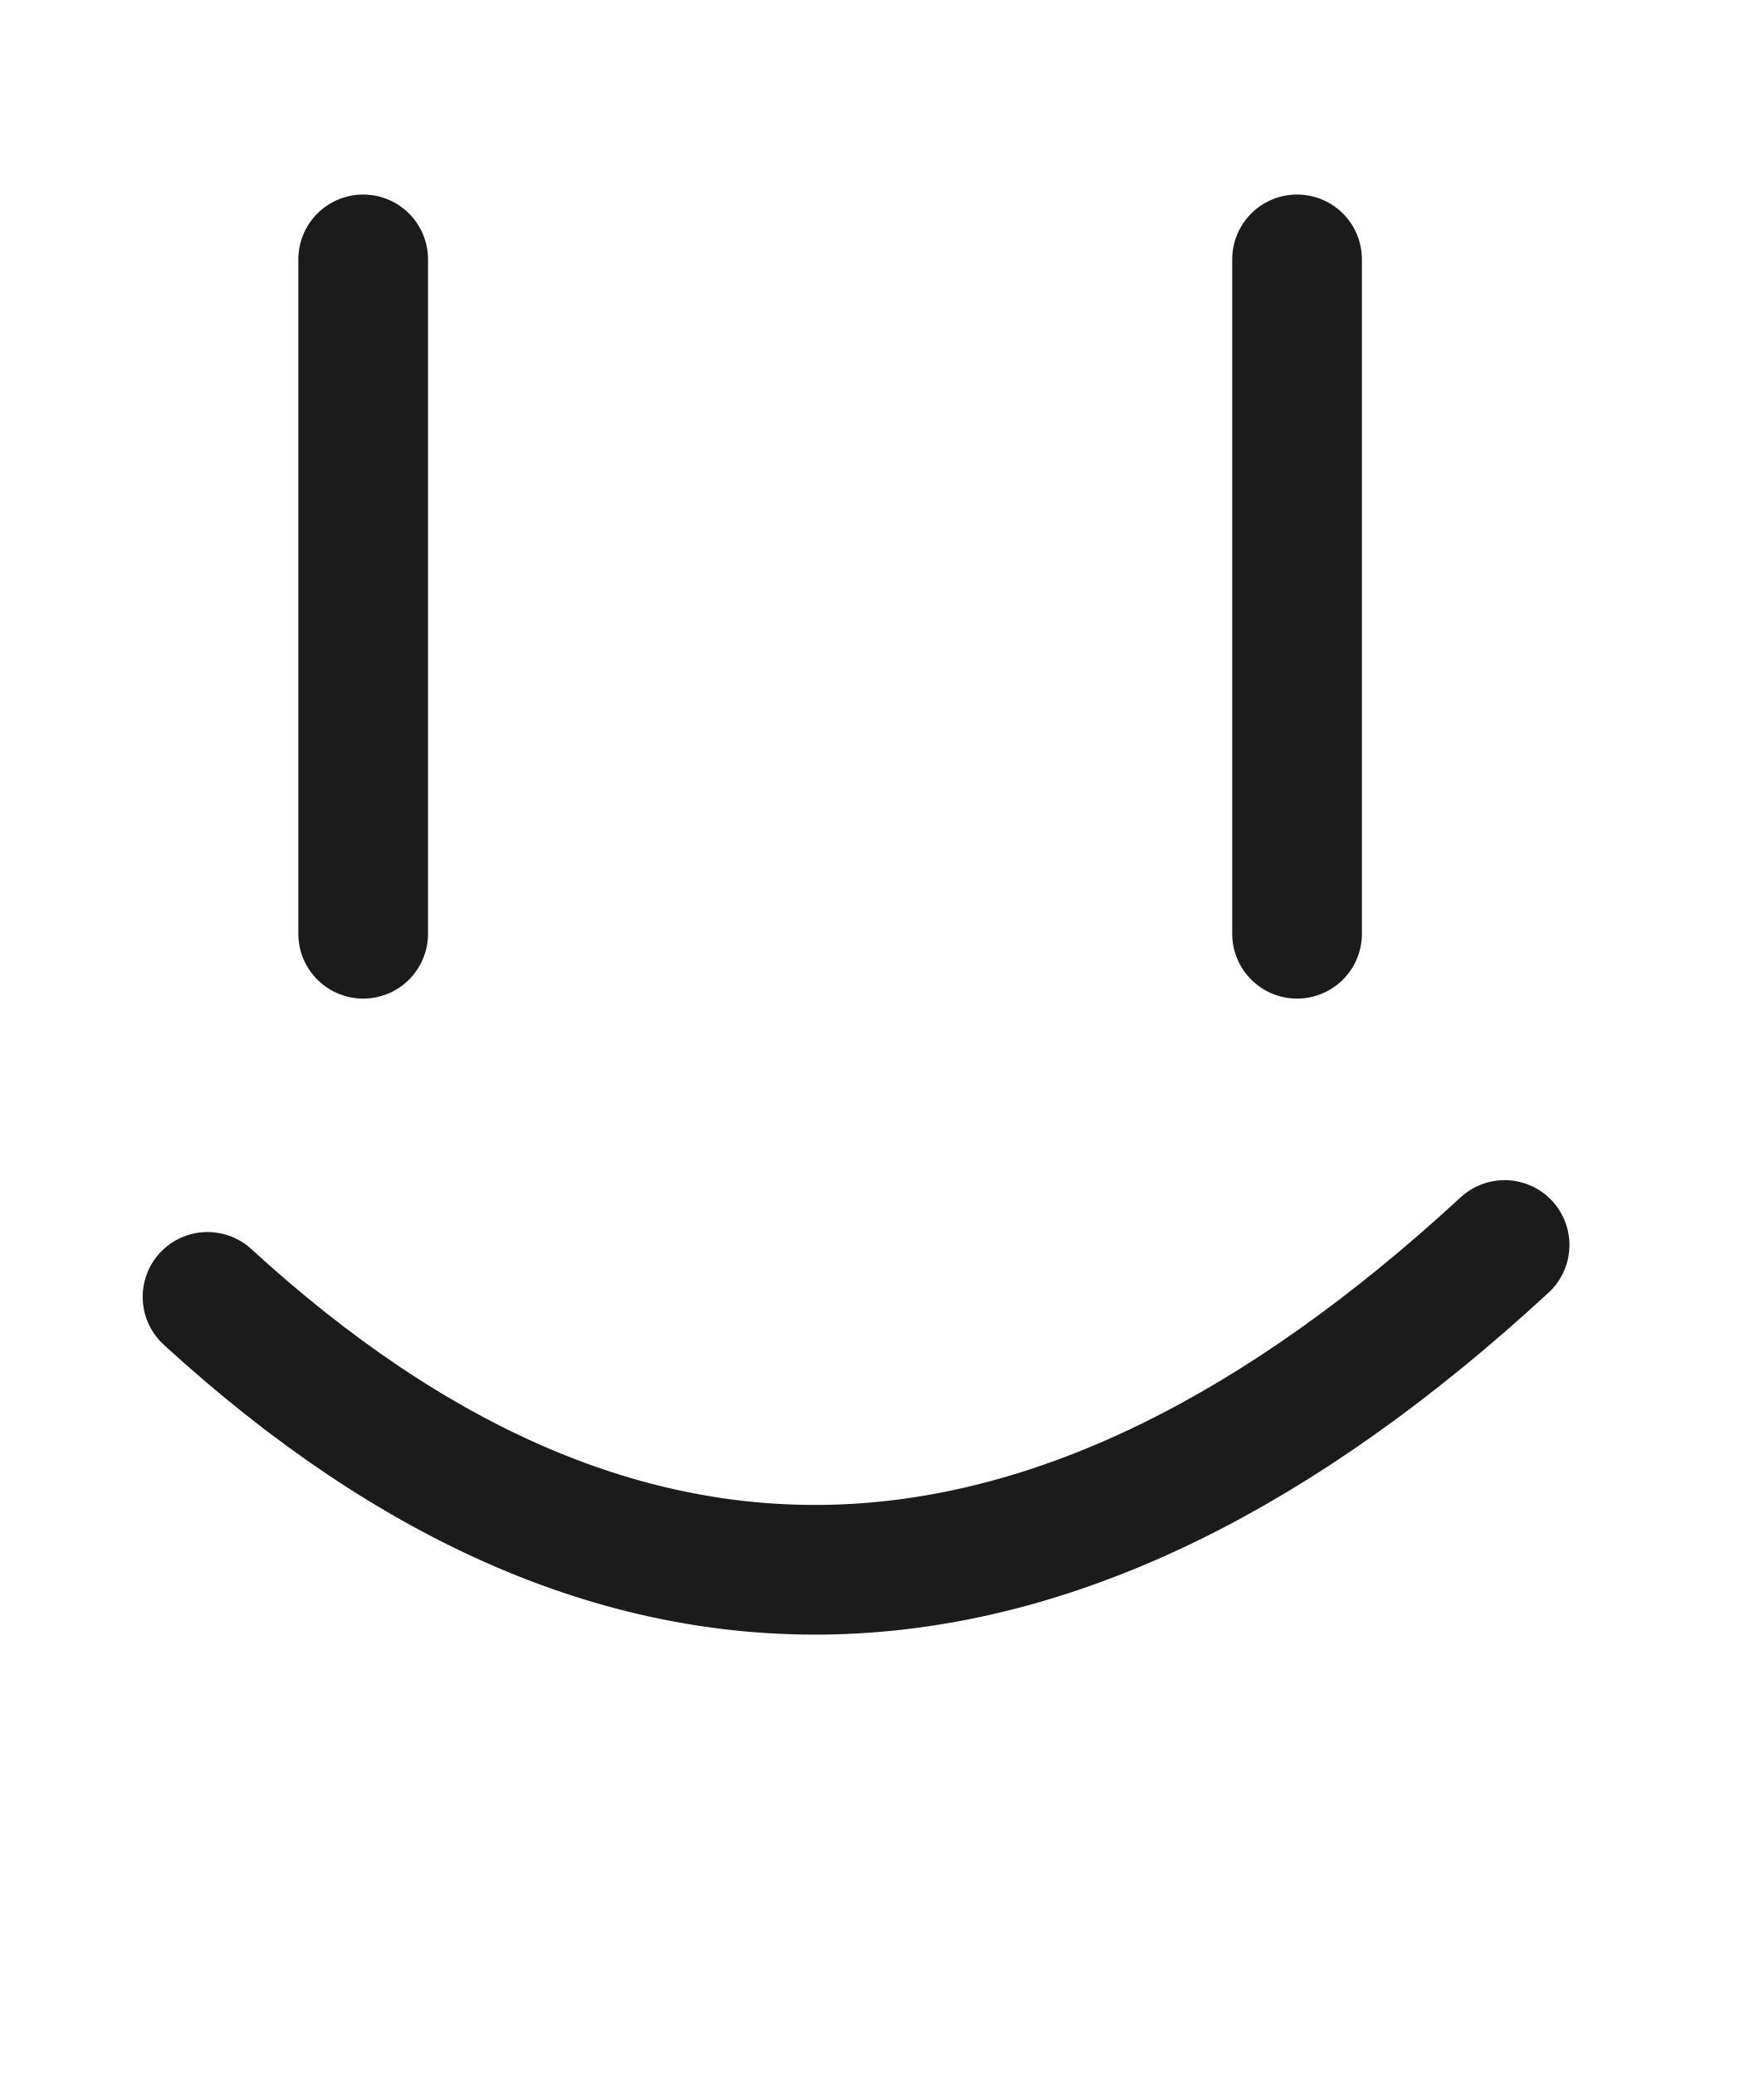
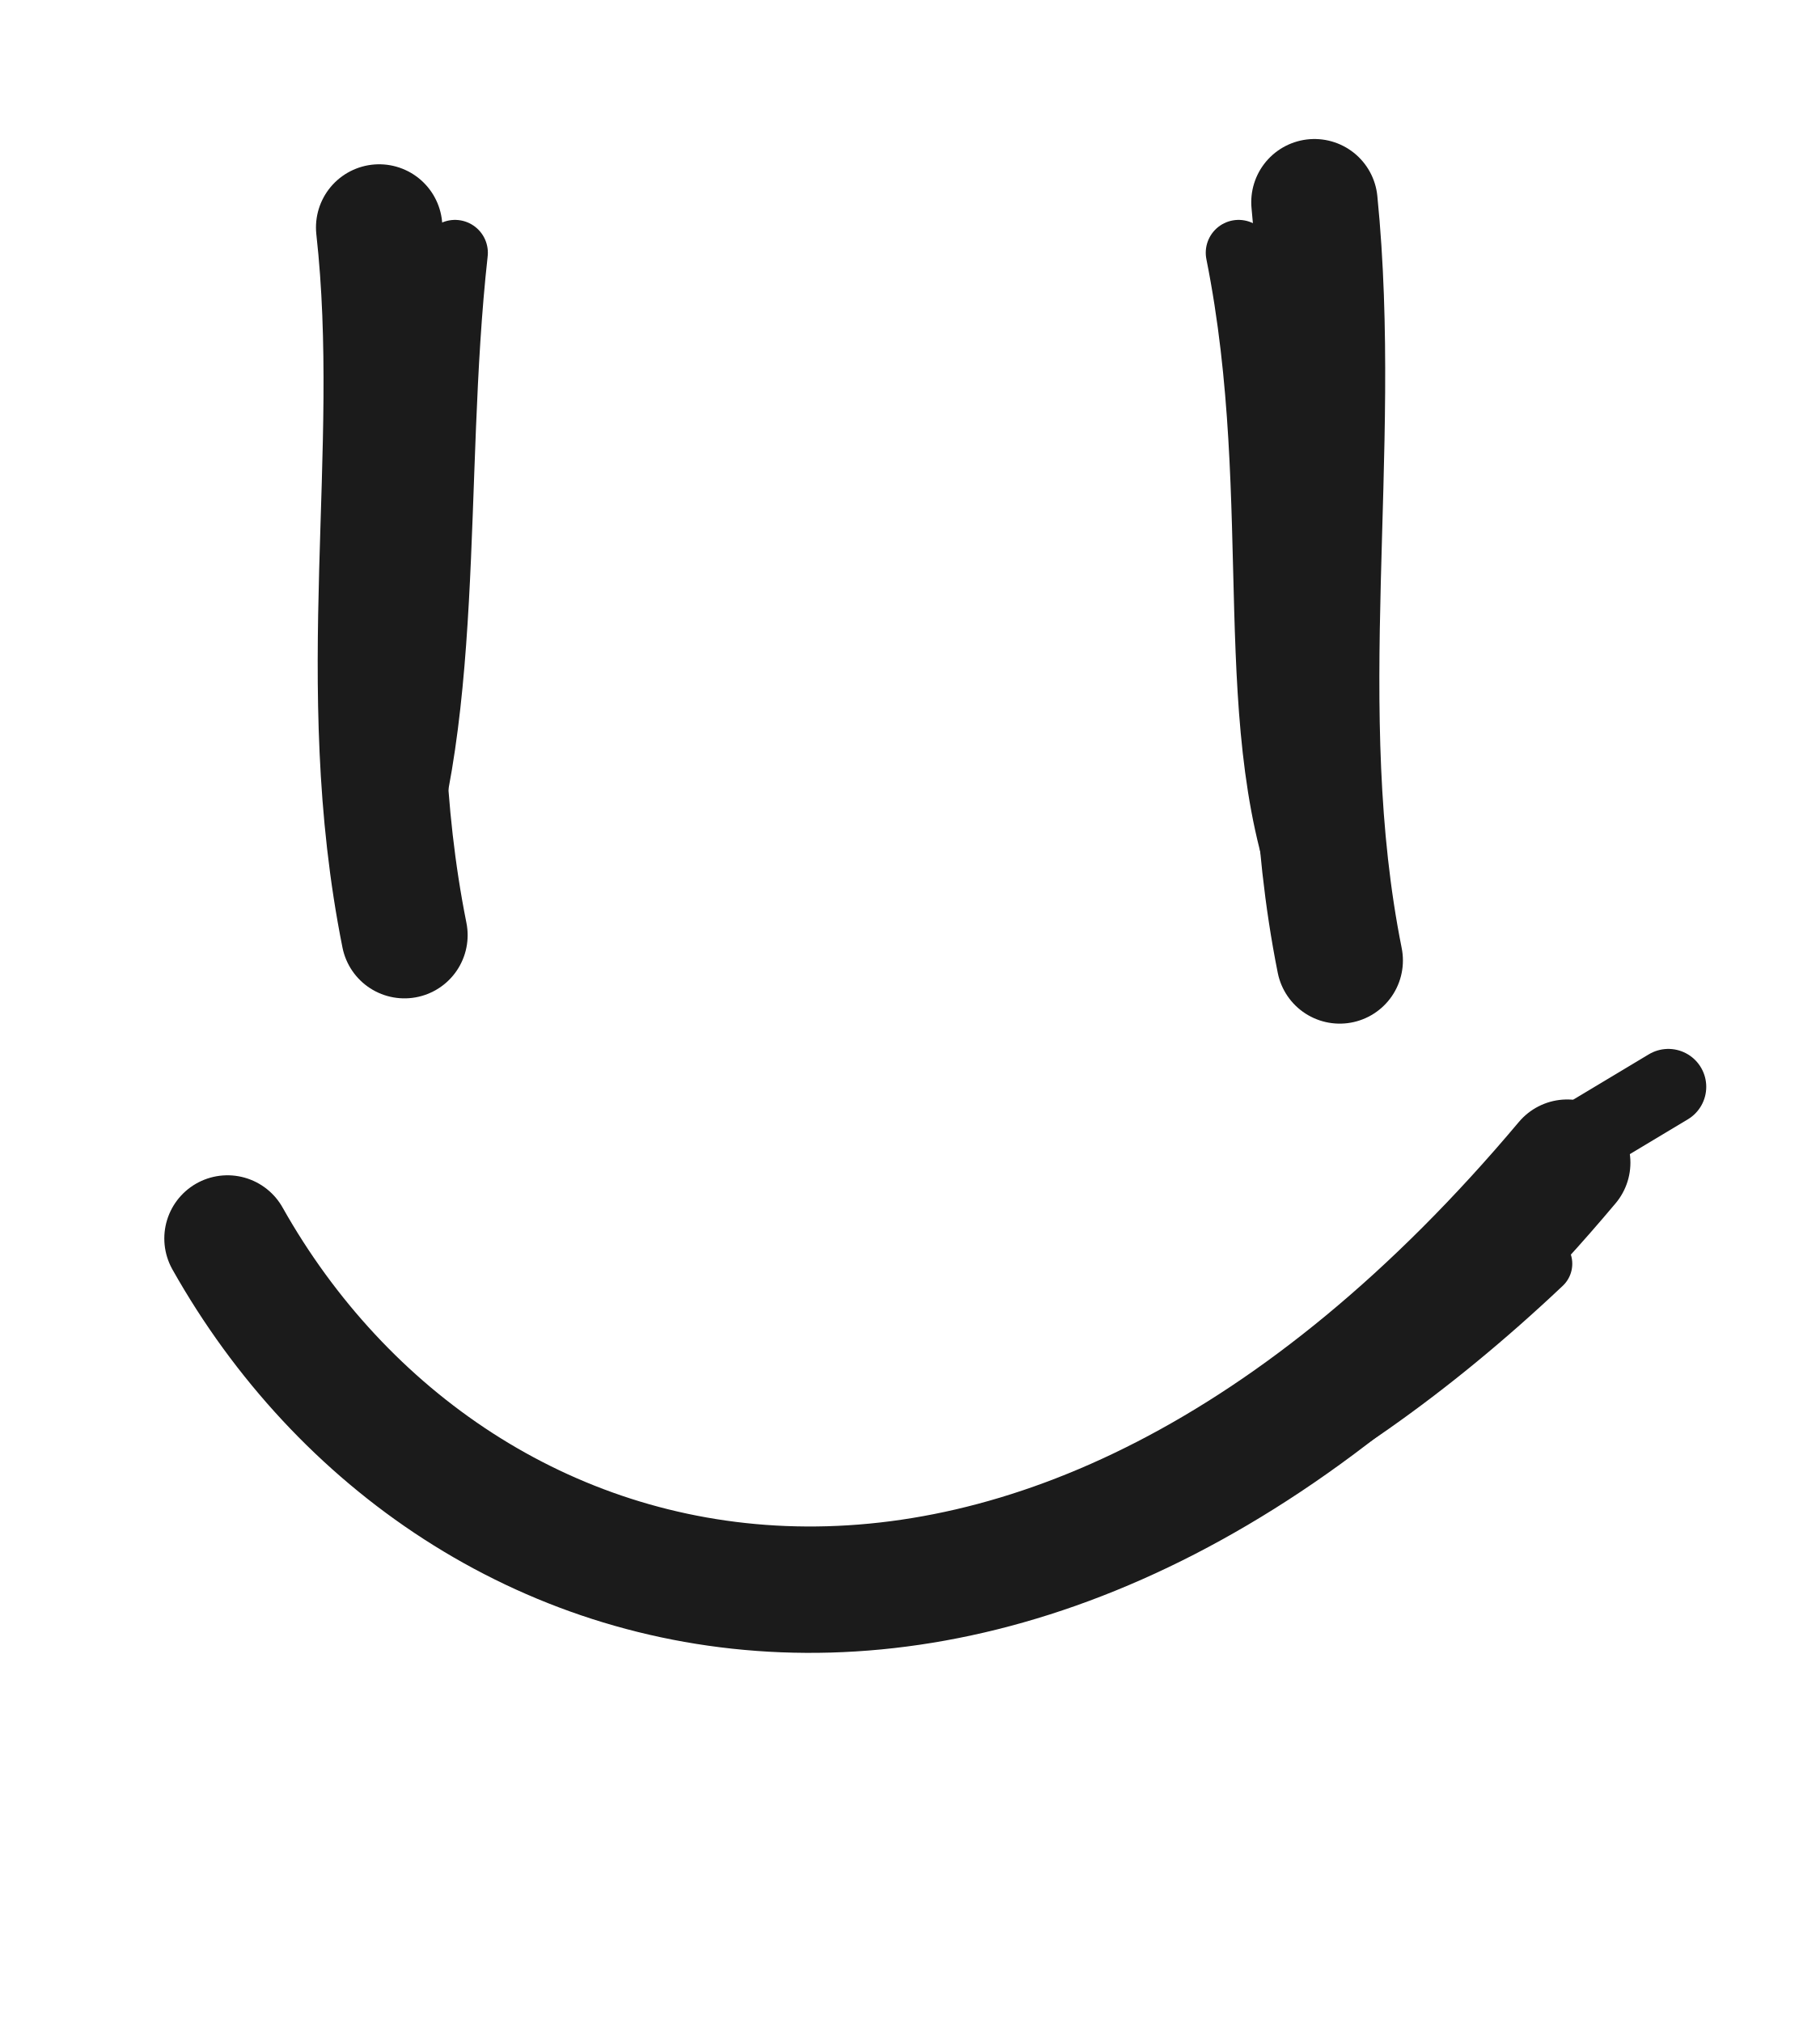
- <svg xmlns="http://www.w3.org/2000/svg" viewBox="28 28 68 80" width="68" height="80">
-   <path d="M42,38 L42,64" fill="none" stroke="#1b1b1b" stroke-width="5" stroke-linecap="round" stroke-linejoin="round" />
-   <path d="M78,38 L78,64" fill="none" stroke="#1b1b1b" stroke-width="5" stroke-linecap="round" stroke-linejoin="round" />
-   <path d="M36,78 Q60,100 86,76" fill="none" stroke="#1b1b1b" stroke-width="5" stroke-linecap="round" stroke-linejoin="round" />
+ <svg xmlns="http://www.w3.org/2000/svg" viewBox="26 28 72 80" width="72" height="80">
+   <g fill="none" stroke="#1b1b1b" stroke-linecap="round" stroke-linejoin="round">
+     <path d="M41,37 C42,46 40,55 42,65" stroke-width="5" />
+     <path d="M44,38 C43,47 44,57 41,64" stroke-width="2.6" />
+     <path d="M78,36 C79,46 77,56 79,66" stroke-width="5" />
+     <path d="M75,38 C77,48 75,57 78,64" stroke-width="2.6" />
+     <path d="M35,77 C44,93 67,99 88,74" stroke-width="5" />
+     <path d="M38,81 C51,94 69,95 87,78" stroke-width="2.4" />
+     <path d="M87,74 L92,71" stroke-width="3" />
+   </g>
</svg>
